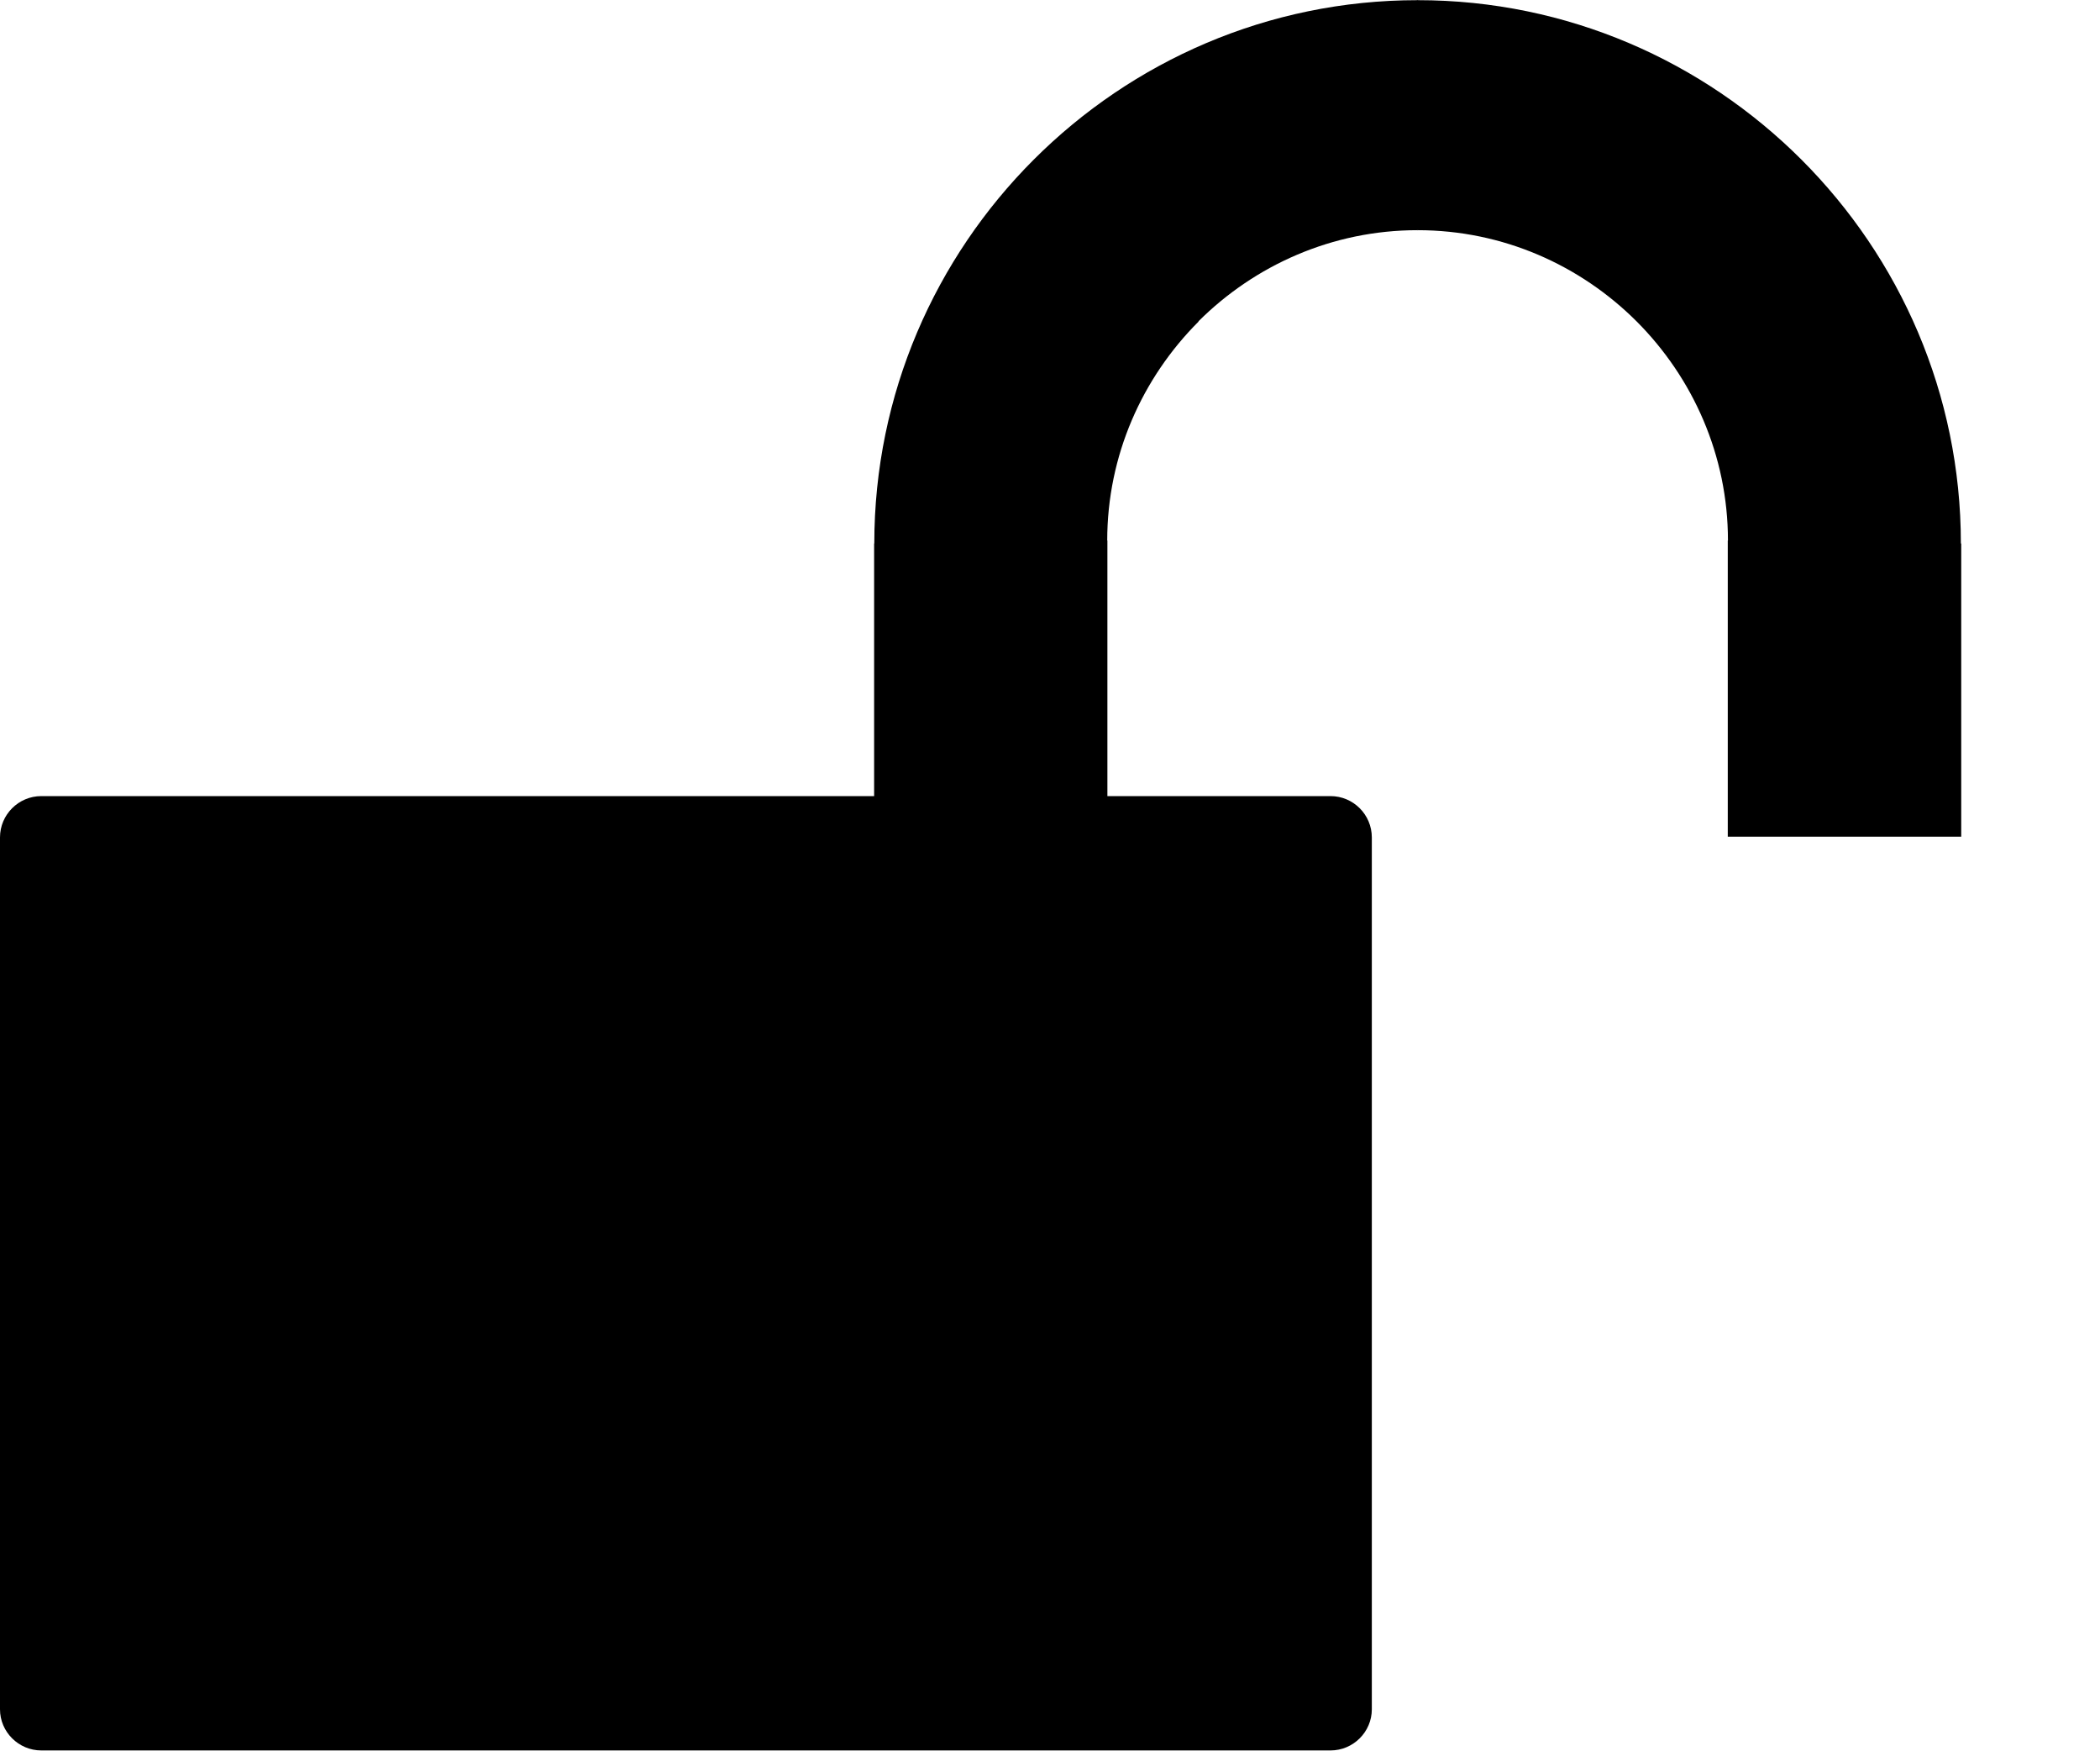
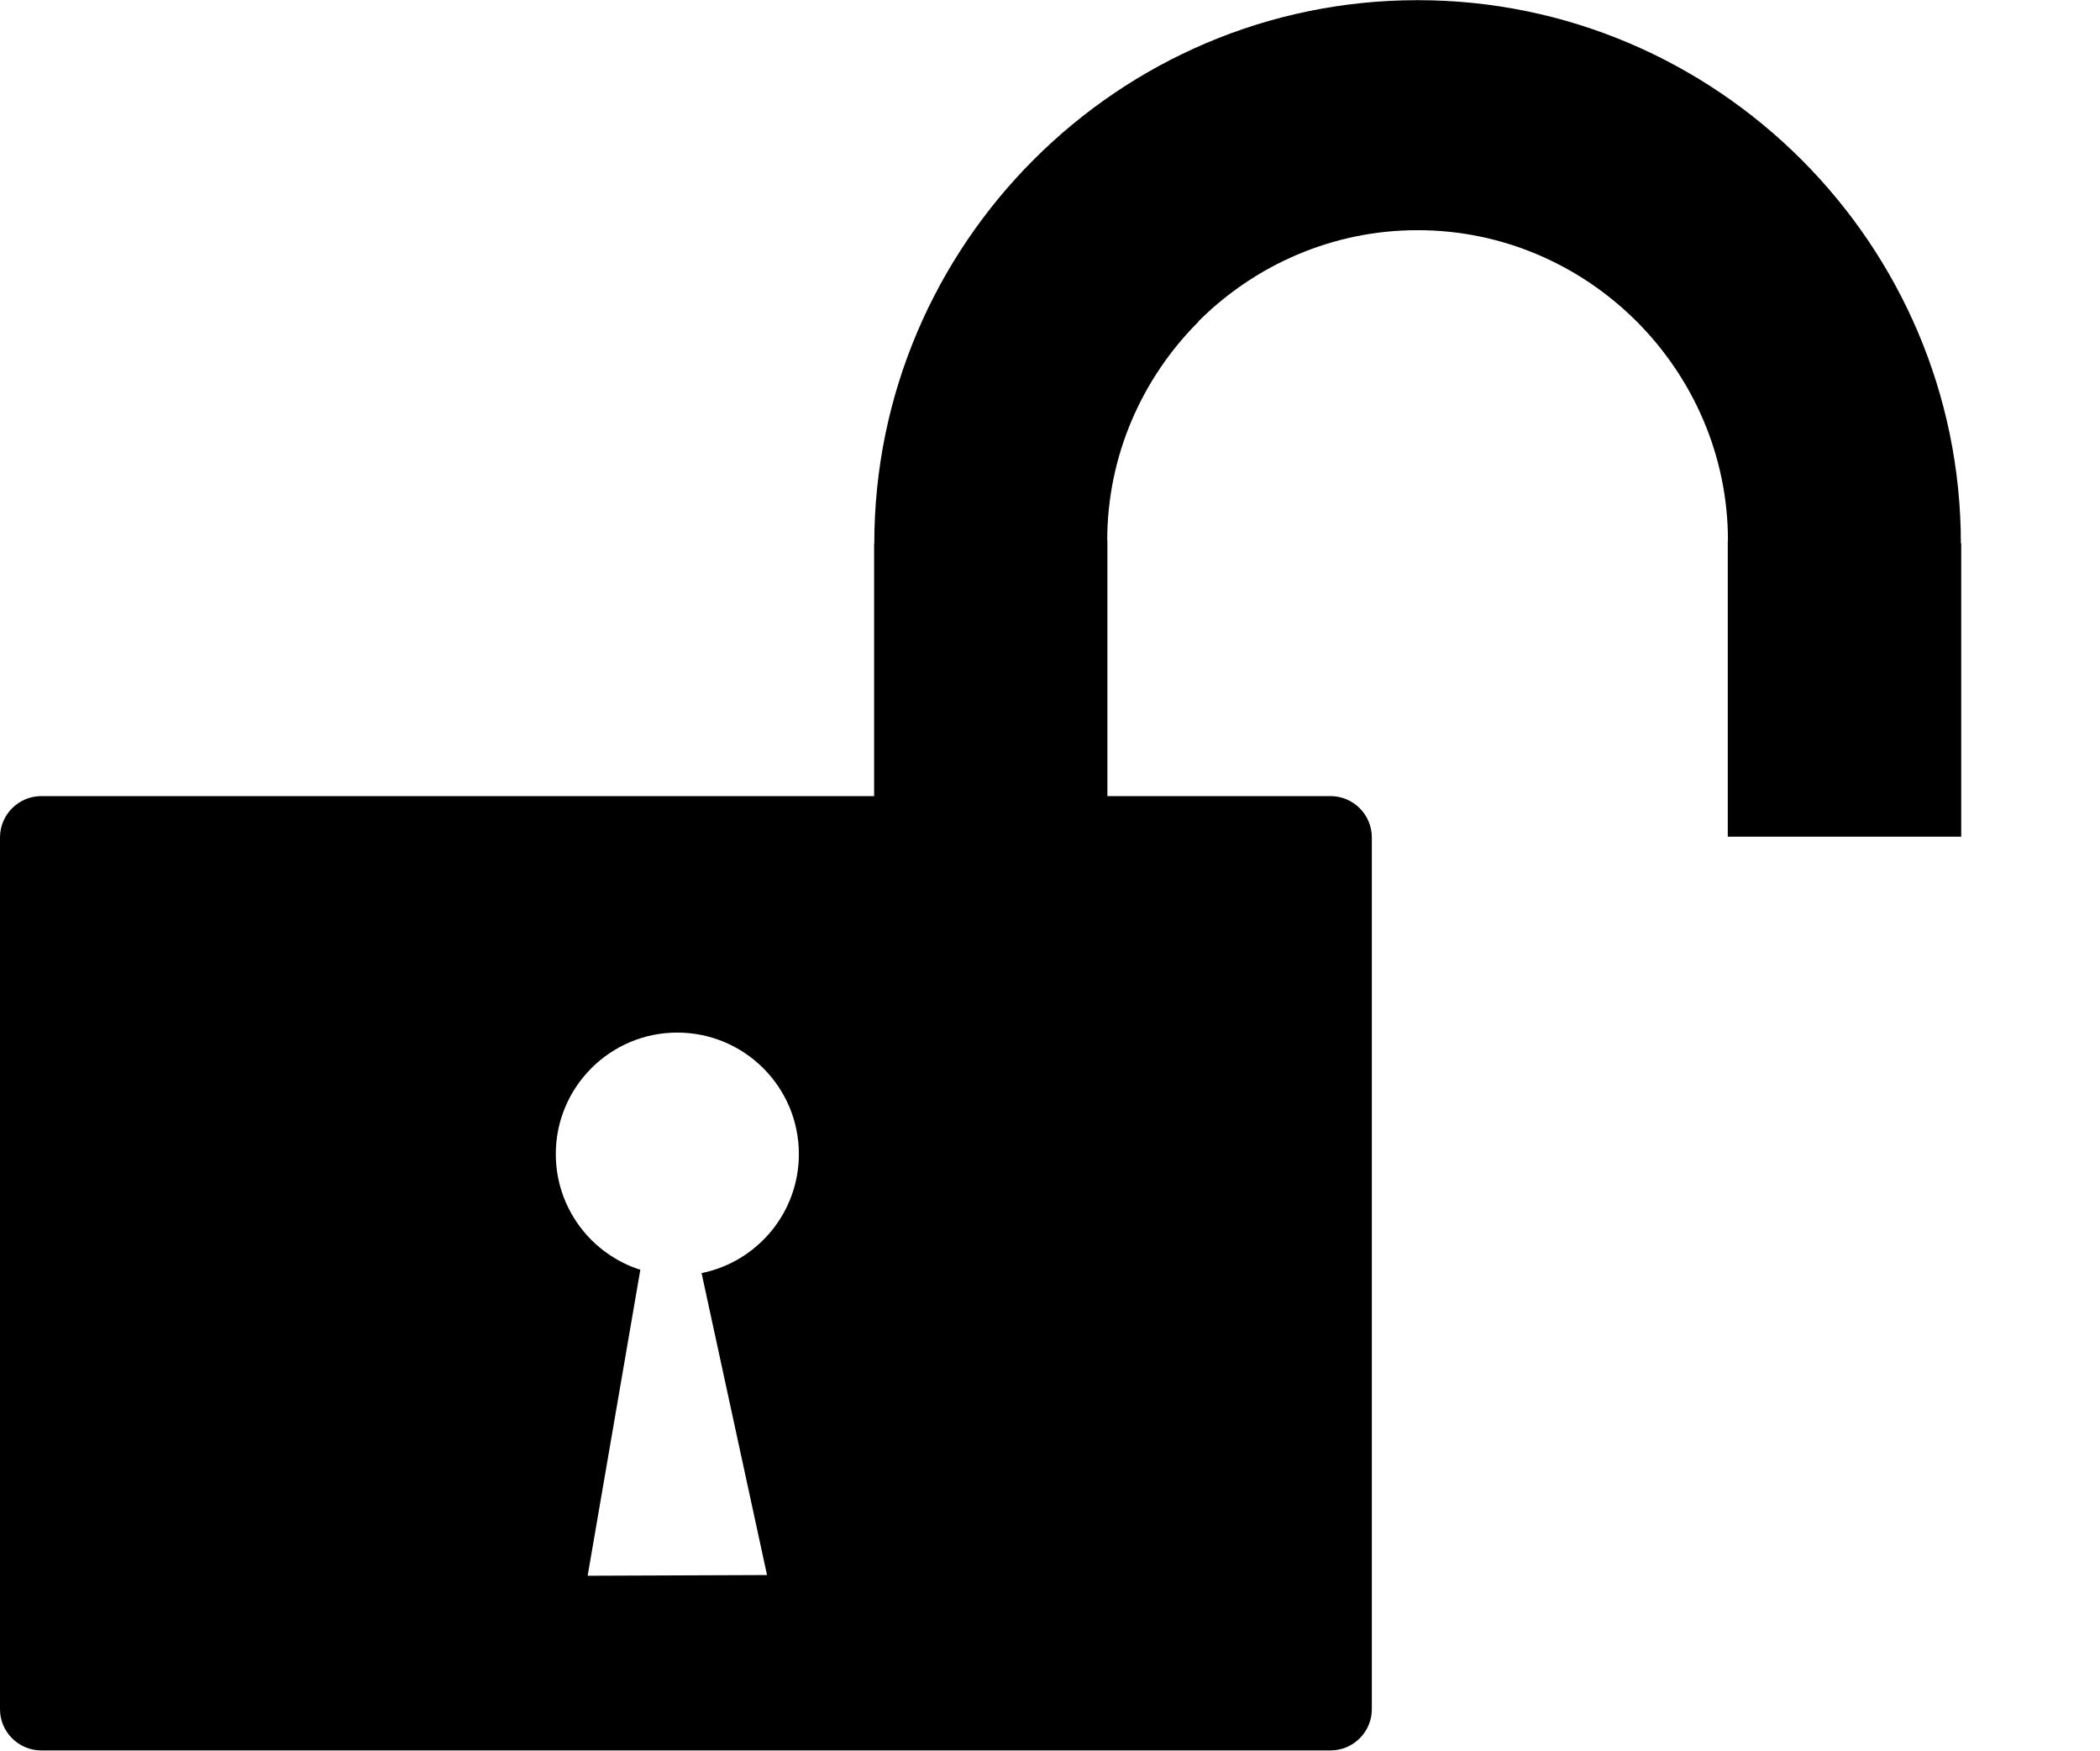
<svg xmlns="http://www.w3.org/2000/svg" viewBox="0 0 12 10">
-   <path d="M0.236 4.548H4.995V3.106V3.105H4.996C4.996 2.25 5.345 1.474 5.907 0.912C6.469 0.35 7.245 0.001 8.1 0.001V0H8.101H8.102V0.001C8.956 0.001 9.732 0.35 10.294 0.912C10.856 1.474 11.205 2.25 11.205 3.105H11.207V3.106V4.561V4.78H10.987H10.093H9.873V4.561V3.089V3.088H9.874C9.874 2.602 9.674 2.159 9.353 1.837C9.031 1.515 8.588 1.315 8.101 1.315V1.316H8.101H8.1V1.315C7.613 1.315 7.17 1.515 6.848 1.836L6.849 1.837C6.527 2.159 6.327 2.602 6.327 3.088H6.328V3.089V4.548H7.603C7.733 4.548 7.839 4.654 7.839 4.784V9.765C7.839 9.894 7.733 10 7.603 10H0.236C0.106 10 0 9.894 0 9.765V4.784C0 4.654 0.106 4.548 0.236 4.548ZM4.009 7.273L4.383 8.998L3.358 9.002L3.659 7.254C3.379 7.165 3.176 6.902 3.176 6.593C3.176 6.21 3.487 5.899 3.87 5.899C4.254 5.899 4.565 6.21 4.565 6.593C4.565 6.929 4.326 7.209 4.009 7.273Z" />
+   <path fill-rule="evenodd" d="M0.236 4.548H4.995V3.106V3.105H4.996C4.996 2.25 5.345 1.474 5.907 0.912C6.469 0.35 7.245 0.001 8.1 0.001V0H8.101H8.102V0.001C8.956 0.001 9.732 0.35 10.294 0.912C10.856 1.474 11.205 2.25 11.205 3.105H11.207V3.106V4.561V4.78H10.987H10.093H9.873V4.561V3.089V3.088H9.874C9.874 2.602 9.674 2.159 9.353 1.837C9.031 1.515 8.588 1.315 8.101 1.315V1.316H8.101H8.1V1.315C7.613 1.315 7.17 1.515 6.848 1.836L6.849 1.837C6.527 2.159 6.327 2.602 6.327 3.088H6.328V3.089V4.548H7.603C7.733 4.548 7.839 4.654 7.839 4.784V9.765C7.839 9.894 7.733 10 7.603 10H0.236C0.106 10 0 9.894 0 9.765V4.784C0 4.654 0.106 4.548 0.236 4.548ZM4.009 7.273L4.383 8.998L3.358 9.002L3.659 7.254C3.379 7.165 3.176 6.902 3.176 6.593C3.176 6.21 3.487 5.899 3.87 5.899C4.254 5.899 4.565 6.21 4.565 6.593C4.565 6.929 4.326 7.209 4.009 7.273Z" />
</svg>
